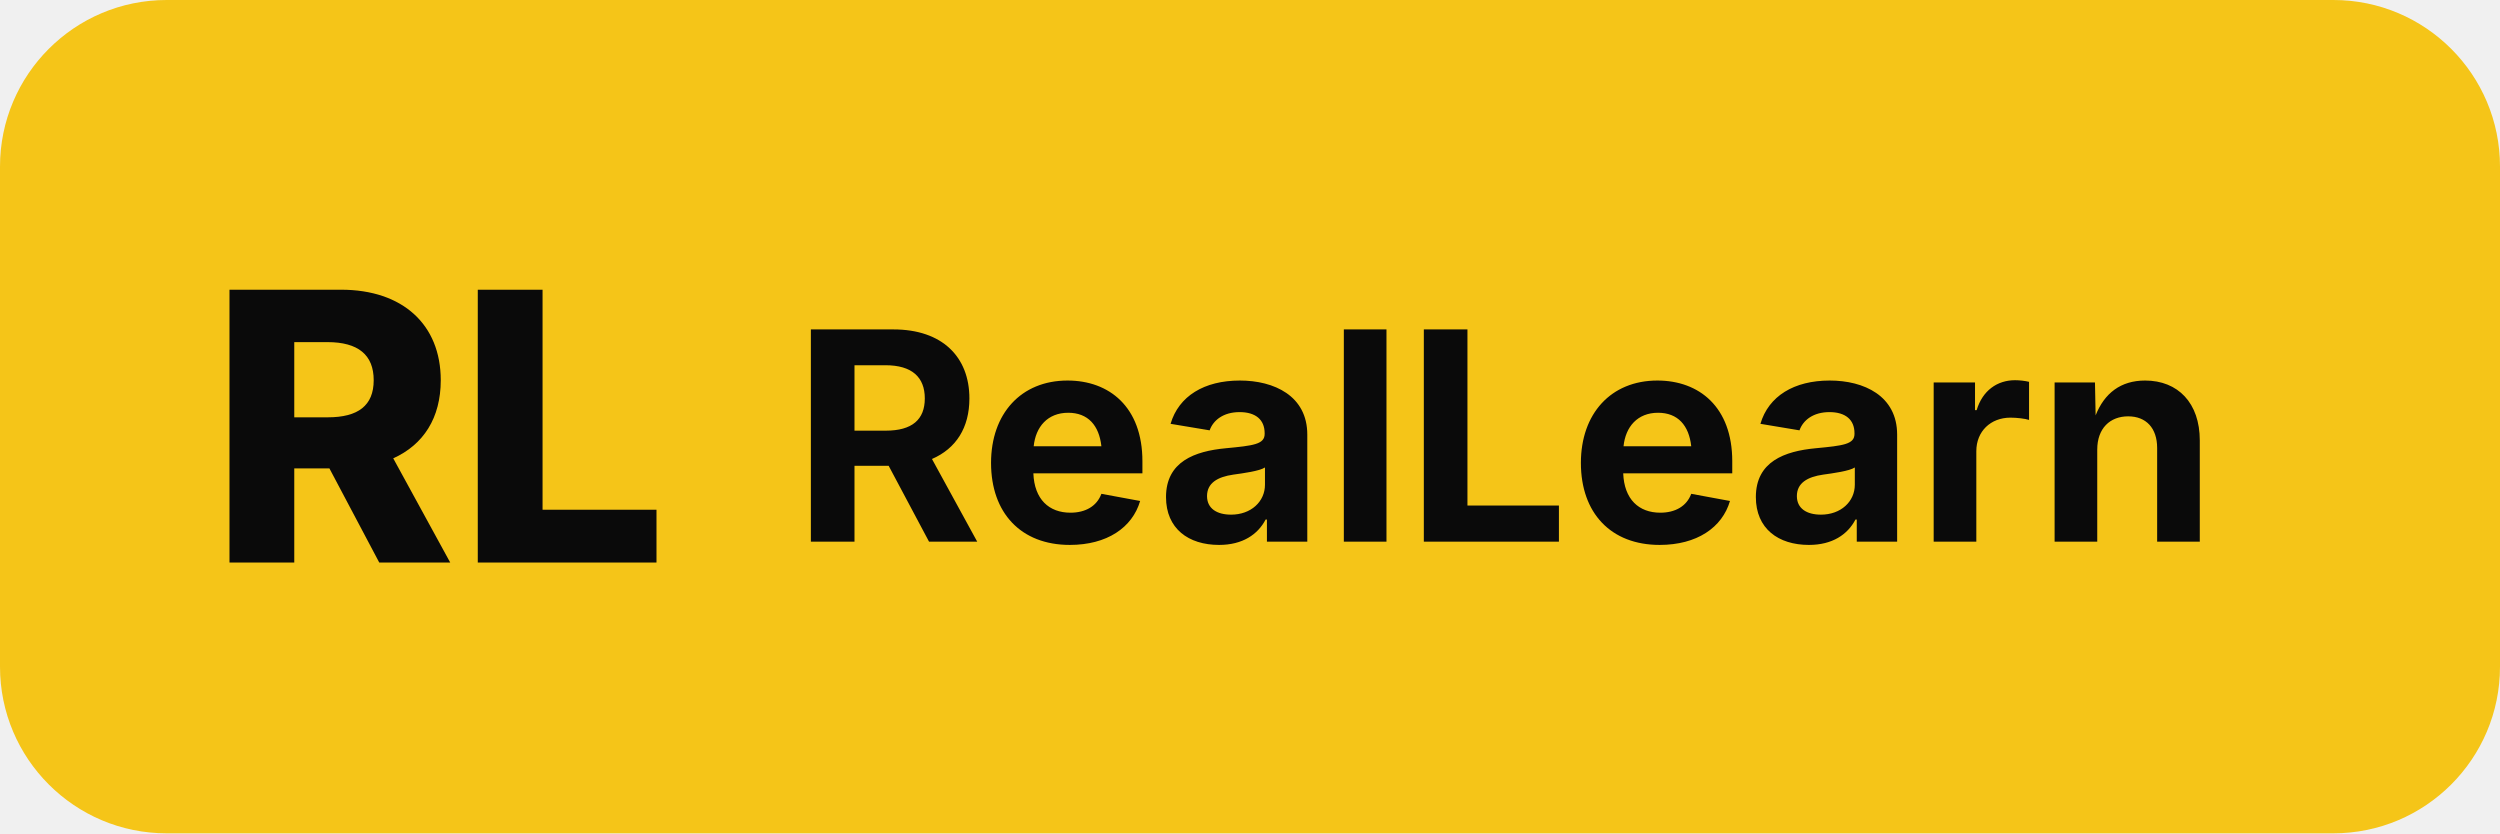
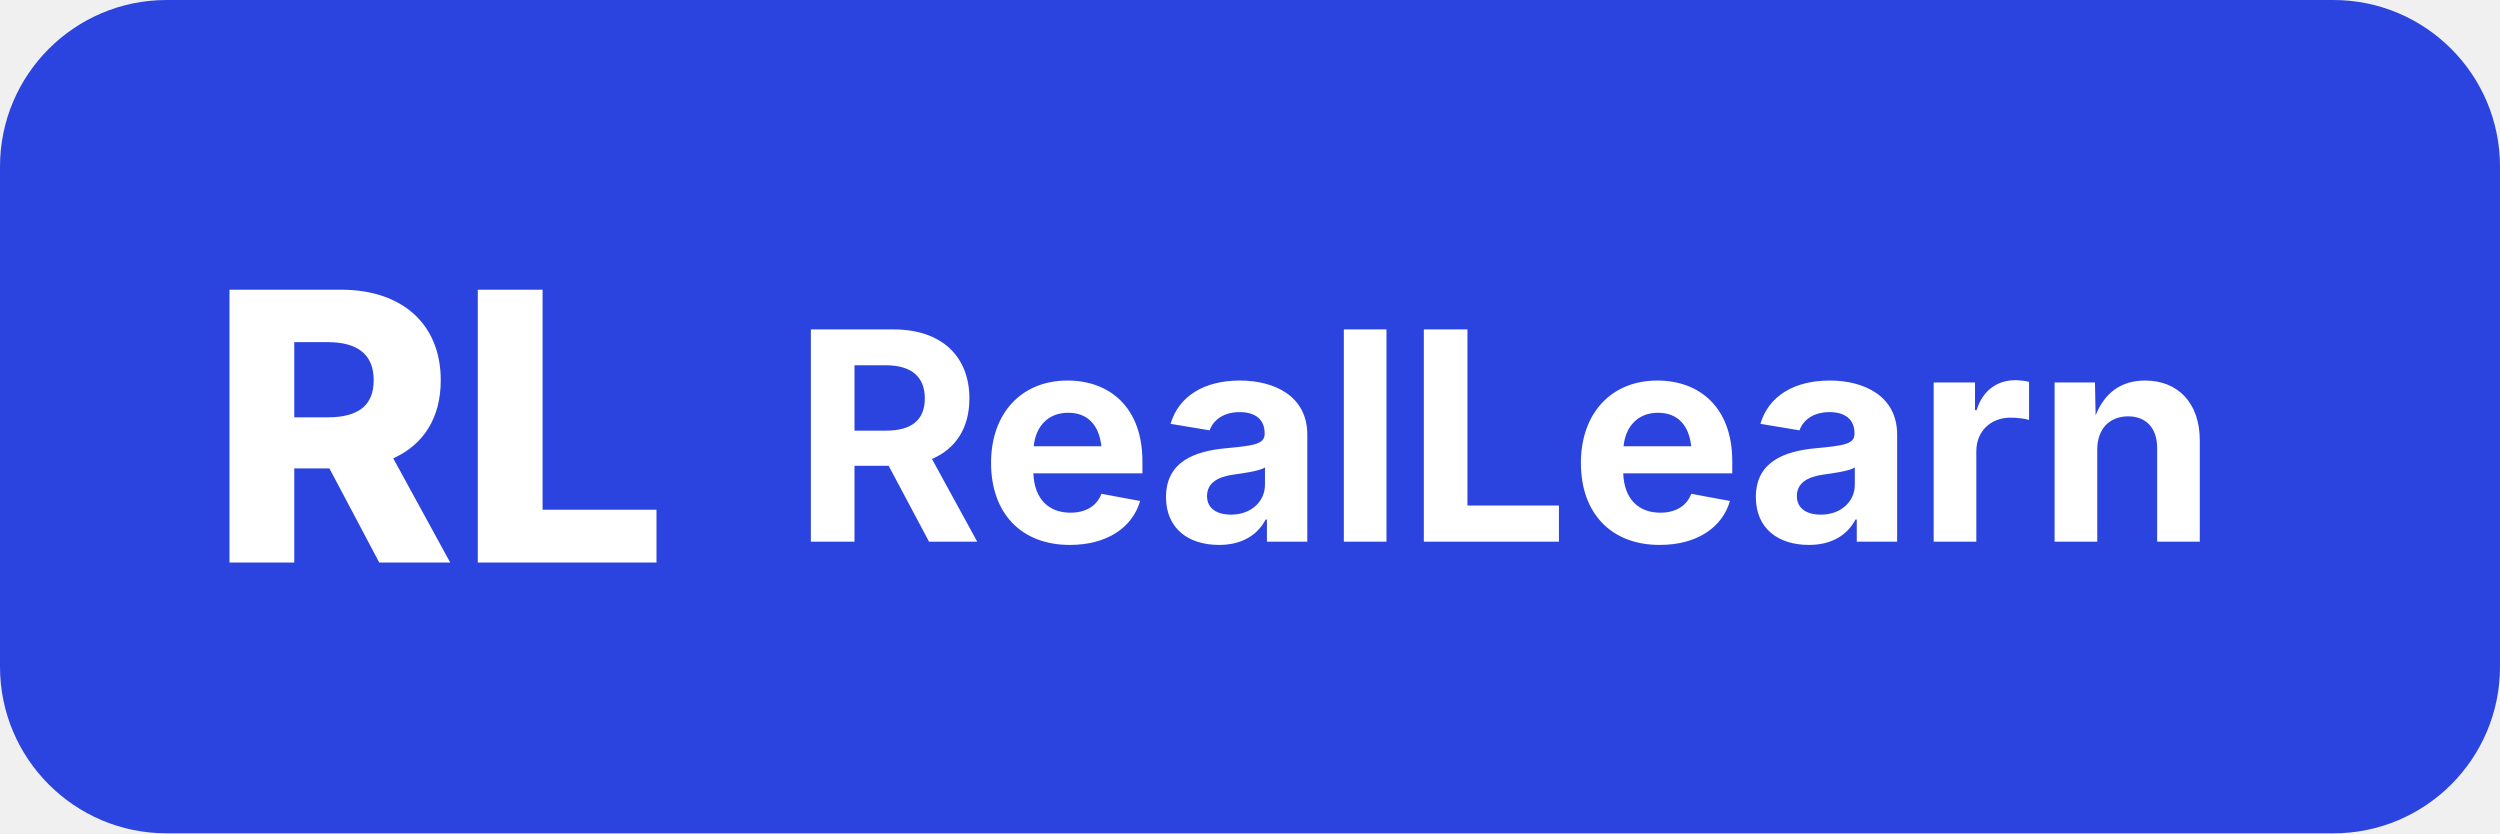
<svg xmlns="http://www.w3.org/2000/svg" viewBox="0 0 120 40" fill="none">
-   <rect width="120" height="40" rx="8" fill="#f5c518" />
-   <text x="10" y="27" font-family="Inter, sans-serif" font-weight="800" font-size="18" fill="#0a0a0a">RL</text>
-   <text x="38" y="26" font-family="Inter, sans-serif" font-weight="700" font-size="14" fill="#0a0a0a">RealLearn</text>
+   <rect width="120" height="40" rx="8" fill="#2b44e0" />
+   <text x="10" y="27" font-family="Inter, sans-serif" font-weight="800" font-size="18" fill="#ffffff">RL</text>
+   <text x="38" y="26" font-family="Inter, sans-serif" font-weight="700" font-size="14" fill="#ffffff">RealLearn</text>
</svg>
